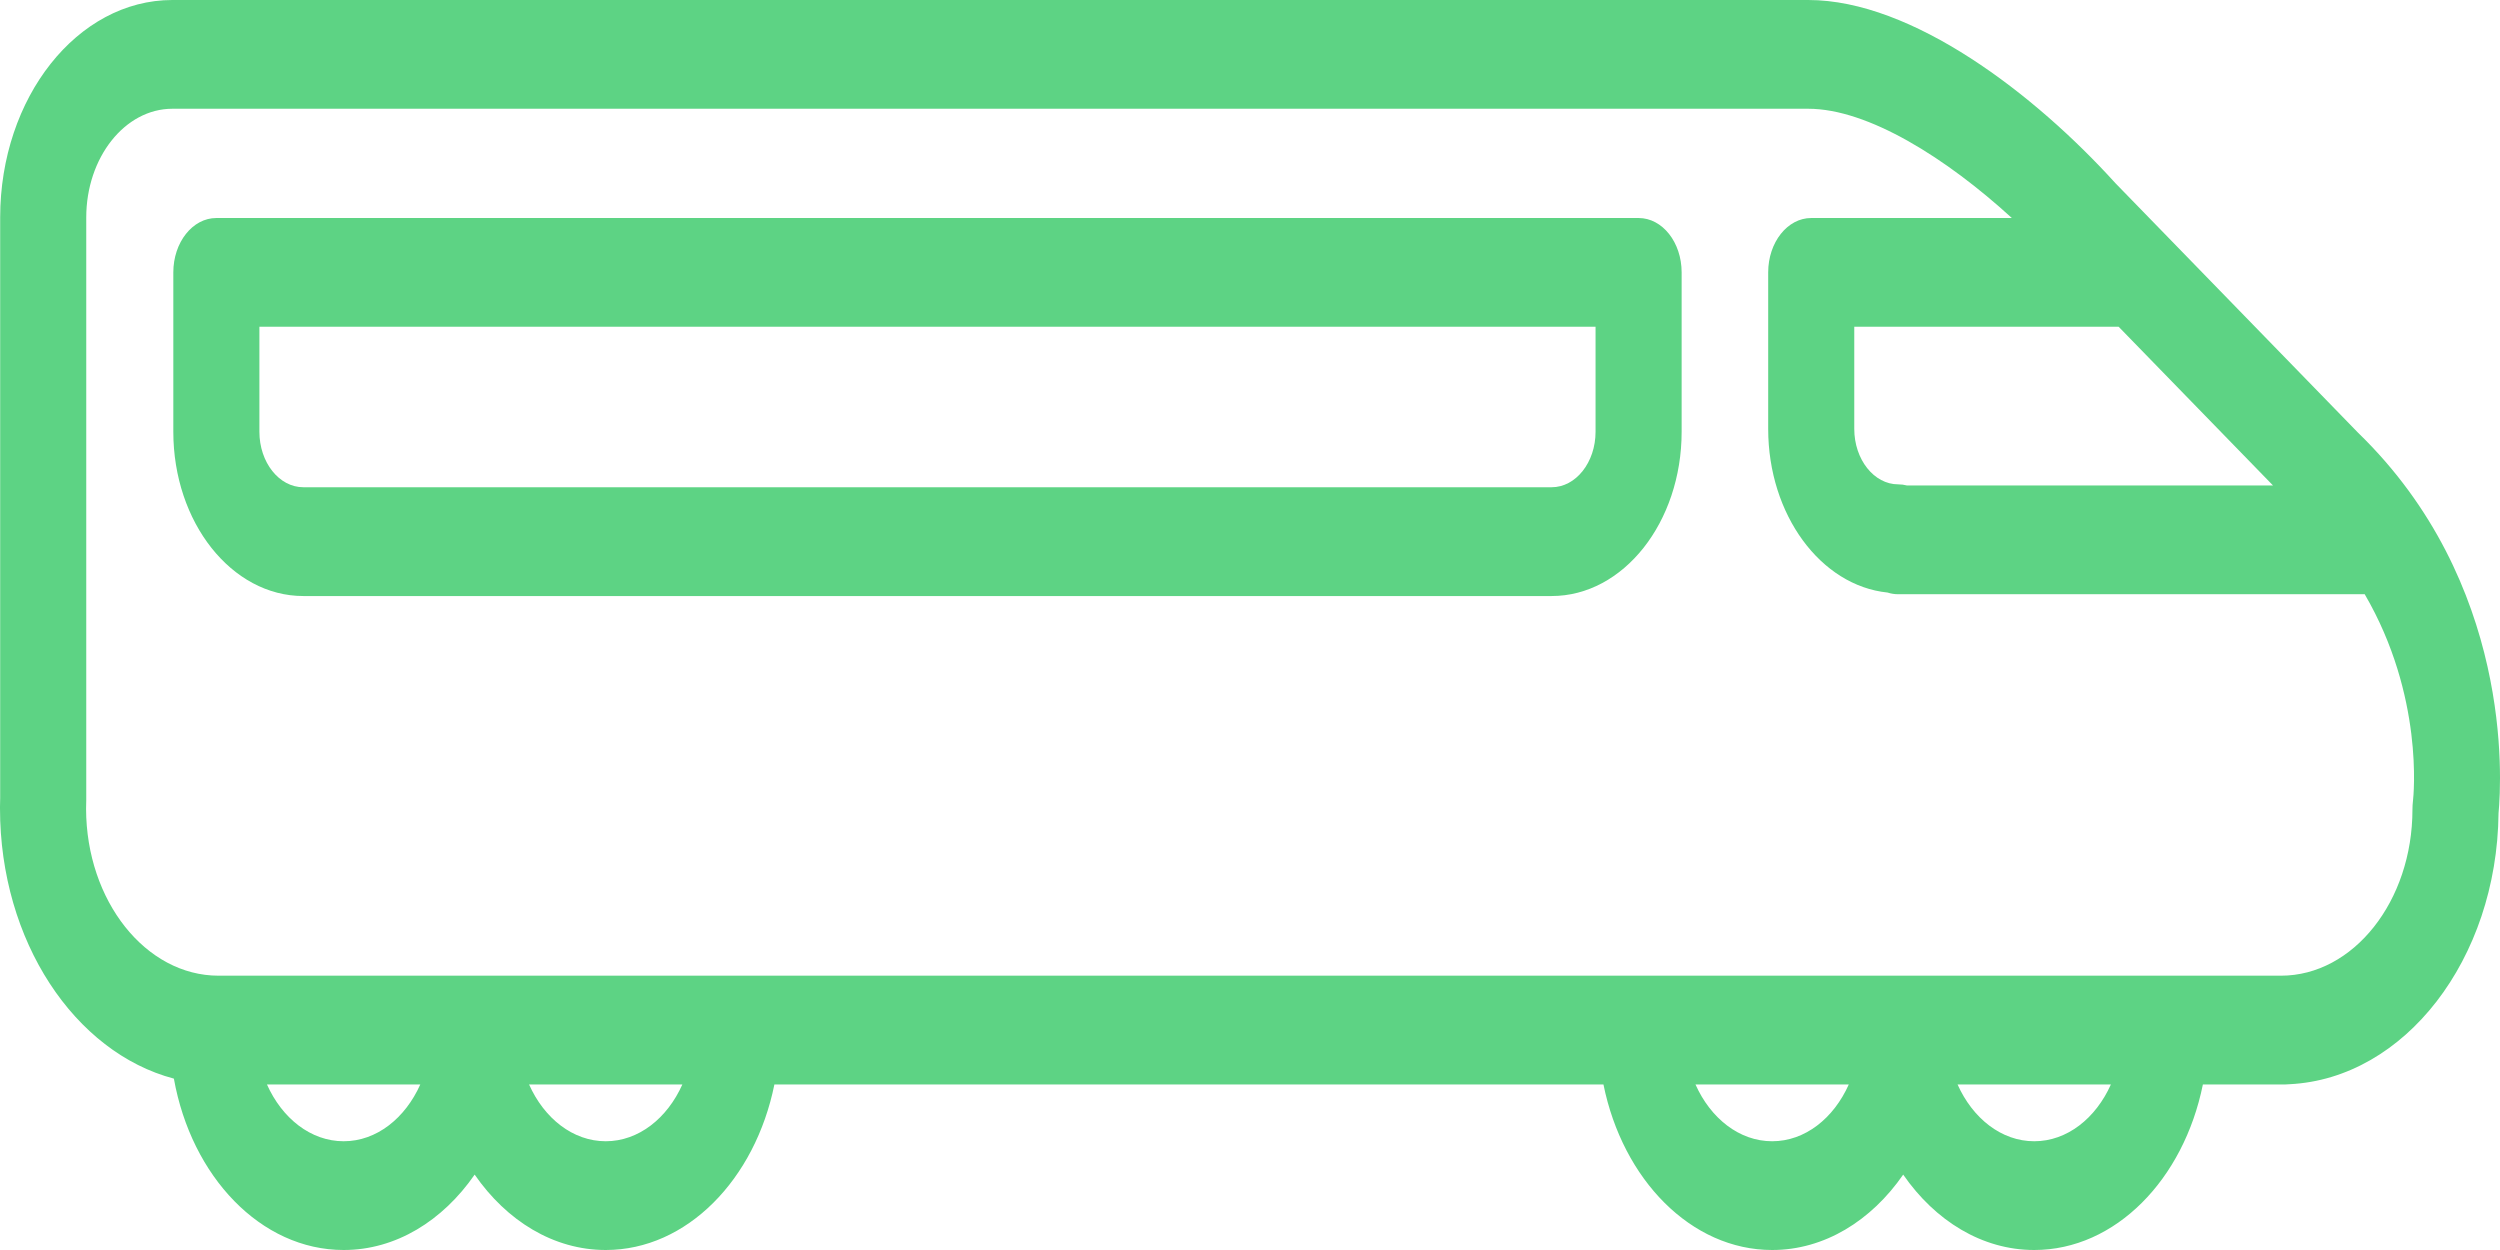
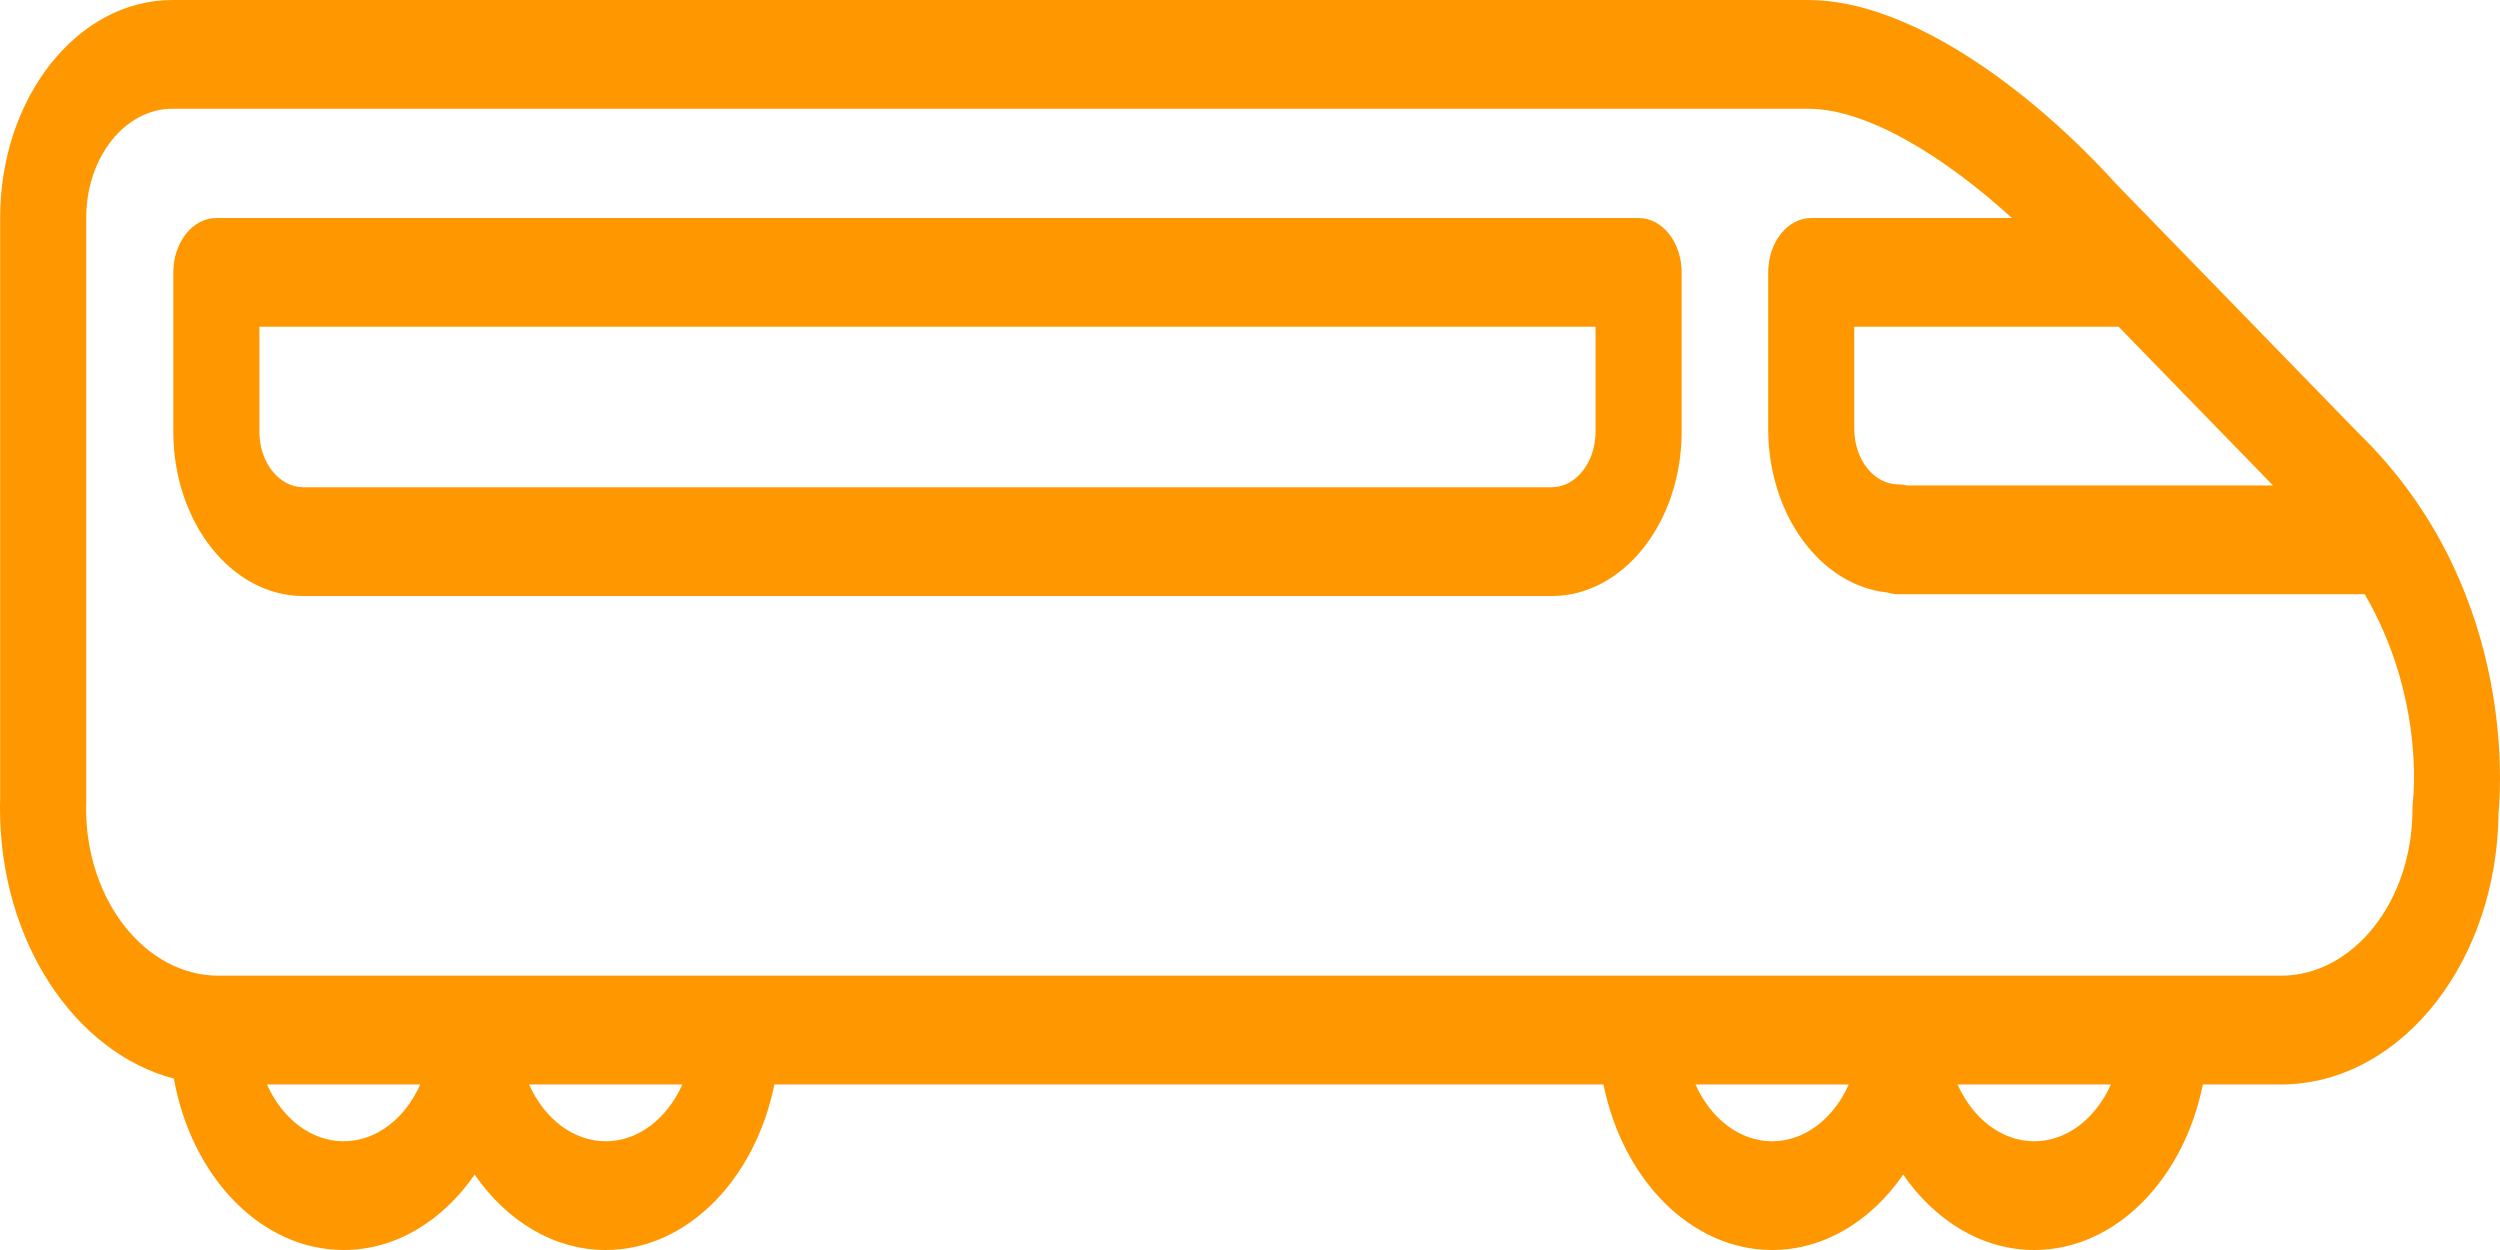
<svg xmlns="http://www.w3.org/2000/svg" width="58" height="29" viewBox="0 0 58 29" fill="none">
-   <path d="M54.706 10.038L49.075 4.247C47.213 2.191 44.368 0 41.95 0H3.999C1.796 0 0.004 2.264 0.004 5.046V18.518L0 18.722C0 18.732 0 18.742 0 18.752C0 21.836 1.733 24.417 4.034 25.024C4.441 27.297 6.052 29 7.973 29C9.184 29 10.271 28.322 11.012 27.251C11.753 28.322 12.841 29 14.053 29C15.935 29 17.52 27.364 17.966 25.159H37.2C37.646 27.364 39.232 29 41.114 29C42.325 29 43.413 28.322 44.154 27.251C44.895 28.322 45.983 29 47.194 29C49.077 29 50.662 27.364 51.107 25.159H53.026C53.056 25.159 53.087 25.157 53.117 25.154C55.786 25.022 57.93 22.26 57.966 18.867C58.04 18.074 58.294 13.517 54.706 10.038ZM49.153 7.581L52.734 11.263H44.242C44.176 11.246 44.108 11.237 44.038 11.237C43.476 11.237 43.019 10.659 43.019 9.95V7.581H49.153V7.581ZM7.973 26.477C7.209 26.477 6.544 25.944 6.193 25.159H9.751C9.4 25.944 8.735 26.477 7.973 26.477ZM14.053 26.477C13.29 26.477 12.624 25.944 12.274 25.159H15.831C15.481 25.944 14.815 26.477 14.053 26.477ZM41.114 26.477C40.351 26.477 39.685 25.944 39.335 25.159H42.892C42.542 25.944 41.877 26.477 41.114 26.477ZM47.194 26.477C46.431 26.477 45.766 25.944 45.415 25.159H48.973C48.622 25.944 47.957 26.477 47.194 26.477ZM55.981 18.58C55.973 18.646 55.969 18.713 55.969 18.78C55.969 20.906 54.599 22.636 52.917 22.636C52.91 22.636 52.904 22.636 52.898 22.636H50.237C50.236 22.636 50.235 22.636 50.234 22.636C50.233 22.636 50.231 22.636 50.23 22.636H44.157C44.156 22.636 44.155 22.636 44.154 22.636C44.153 22.636 44.151 22.636 44.15 22.636H38.077C38.076 22.636 38.075 22.636 38.074 22.636C38.072 22.636 38.071 22.636 38.07 22.636H17.096C17.095 22.636 17.094 22.636 17.092 22.636C17.091 22.636 17.09 22.636 17.089 22.636H11.016C11.014 22.636 11.013 22.636 11.012 22.636C11.011 22.636 11.01 22.636 11.008 22.636H5.071C3.38 22.636 2.003 20.901 1.997 18.766L2.001 18.563C2.001 18.553 2.001 18.543 2.001 18.533V5.046C2.001 3.655 2.897 2.523 3.999 2.523H41.95C43.342 2.523 45.164 3.676 46.675 5.058H42.02C41.469 5.058 41.022 5.622 41.022 6.319V9.95C41.022 11.945 42.243 13.588 43.791 13.747C43.87 13.773 43.953 13.786 44.038 13.786H54.861C56.237 16.143 55.995 18.465 55.981 18.58Z" fill="#5DD384" />
-   <path d="M38.016 5.058H5.019C4.468 5.058 4.021 5.623 4.021 6.319V10.017C4.021 12.118 5.374 13.828 7.037 13.828H35.998C37.661 13.828 39.014 12.118 39.014 10.017V6.319C39.014 5.622 38.567 5.058 38.016 5.058ZM37.017 10.017C37.017 10.727 36.56 11.304 35.998 11.304H7.037C6.475 11.304 6.018 10.727 6.018 10.017V7.581H37.017V10.017Z" fill="#5DD384" />
+   <path d="M54.706 10.038L49.075 4.247C47.213 2.191 44.368 0 41.95 0H3.999C1.796 0 0.004 2.264 0.004 5.046V18.518L0 18.722C0 18.732 0 18.742 0 18.752C0 21.836 1.733 24.417 4.034 25.024C4.441 27.297 6.052 29 7.973 29C9.184 29 10.271 28.322 11.012 27.251C11.753 28.322 12.841 29 14.053 29C15.935 29 17.52 27.364 17.966 25.159H37.2C37.646 27.364 39.232 29 41.114 29C42.325 29 43.413 28.322 44.154 27.251C44.895 28.322 45.983 29 47.194 29C49.077 29 50.662 27.364 51.107 25.159H53.026C53.056 25.159 53.087 25.157 53.117 25.154C55.786 25.022 57.93 22.26 57.966 18.867C58.04 18.074 58.294 13.517 54.706 10.038ZM49.153 7.581L52.734 11.263H44.242C44.176 11.246 44.108 11.237 44.038 11.237C43.476 11.237 43.019 10.659 43.019 9.95V7.581H49.153V7.581ZM7.973 26.477C7.209 26.477 6.544 25.944 6.193 25.159H9.751C9.4 25.944 8.735 26.477 7.973 26.477ZM14.053 26.477C13.29 26.477 12.624 25.944 12.274 25.159H15.831C15.481 25.944 14.815 26.477 14.053 26.477ZM41.114 26.477C40.351 26.477 39.685 25.944 39.335 25.159H42.892C42.542 25.944 41.877 26.477 41.114 26.477ZM47.194 26.477C46.431 26.477 45.766 25.944 45.415 25.159H48.973C48.622 25.944 47.957 26.477 47.194 26.477ZM55.981 18.58C55.973 18.646 55.969 18.713 55.969 18.78C55.969 20.906 54.599 22.636 52.917 22.636C52.91 22.636 52.904 22.636 52.898 22.636H50.237C50.236 22.636 50.235 22.636 50.234 22.636C50.233 22.636 50.231 22.636 50.23 22.636H44.157C44.156 22.636 44.155 22.636 44.154 22.636C44.153 22.636 44.151 22.636 44.15 22.636H38.077C38.076 22.636 38.075 22.636 38.074 22.636C38.072 22.636 38.071 22.636 38.07 22.636H17.096C17.095 22.636 17.094 22.636 17.092 22.636C17.091 22.636 17.09 22.636 17.089 22.636H11.016C11.014 22.636 11.013 22.636 11.012 22.636C11.011 22.636 11.01 22.636 11.008 22.636H5.071C3.38 22.636 2.003 20.901 1.997 18.766L2.001 18.563C2.001 18.553 2.001 18.543 2.001 18.533V5.046C2.001 3.655 2.897 2.523 3.999 2.523H41.95C43.342 2.523 45.164 3.676 46.675 5.058H42.02C41.469 5.058 41.022 5.622 41.022 6.319V9.95C41.022 11.945 42.243 13.588 43.791 13.747C43.87 13.773 43.953 13.786 44.038 13.786H54.861C56.237 16.143 55.995 18.465 55.981 18.58Z" fill="#FF9800" />
+   <path d="M38.016 5.058H5.019C4.468 5.058 4.021 5.623 4.021 6.319V10.017C4.021 12.118 5.374 13.828 7.037 13.828H35.998C37.661 13.828 39.014 12.118 39.014 10.017V6.319C39.014 5.622 38.567 5.058 38.016 5.058ZM37.017 10.017C37.017 10.727 36.56 11.304 35.998 11.304H7.037C6.475 11.304 6.018 10.727 6.018 10.017V7.581H37.017V10.017Z" fill="#FF9800" />
</svg>
